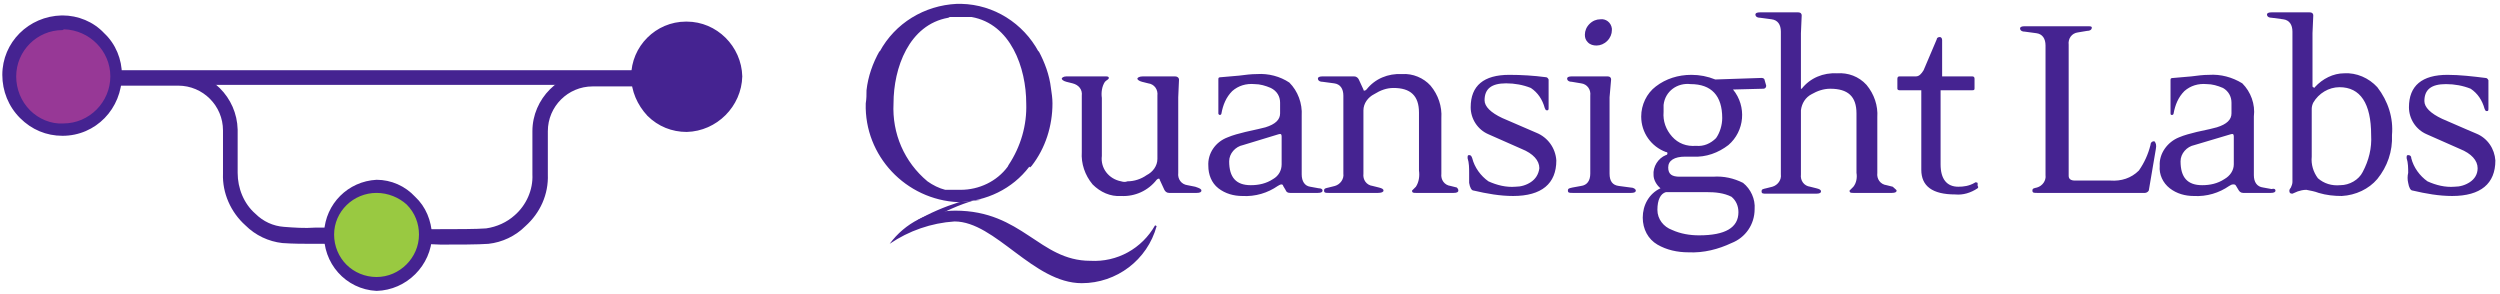
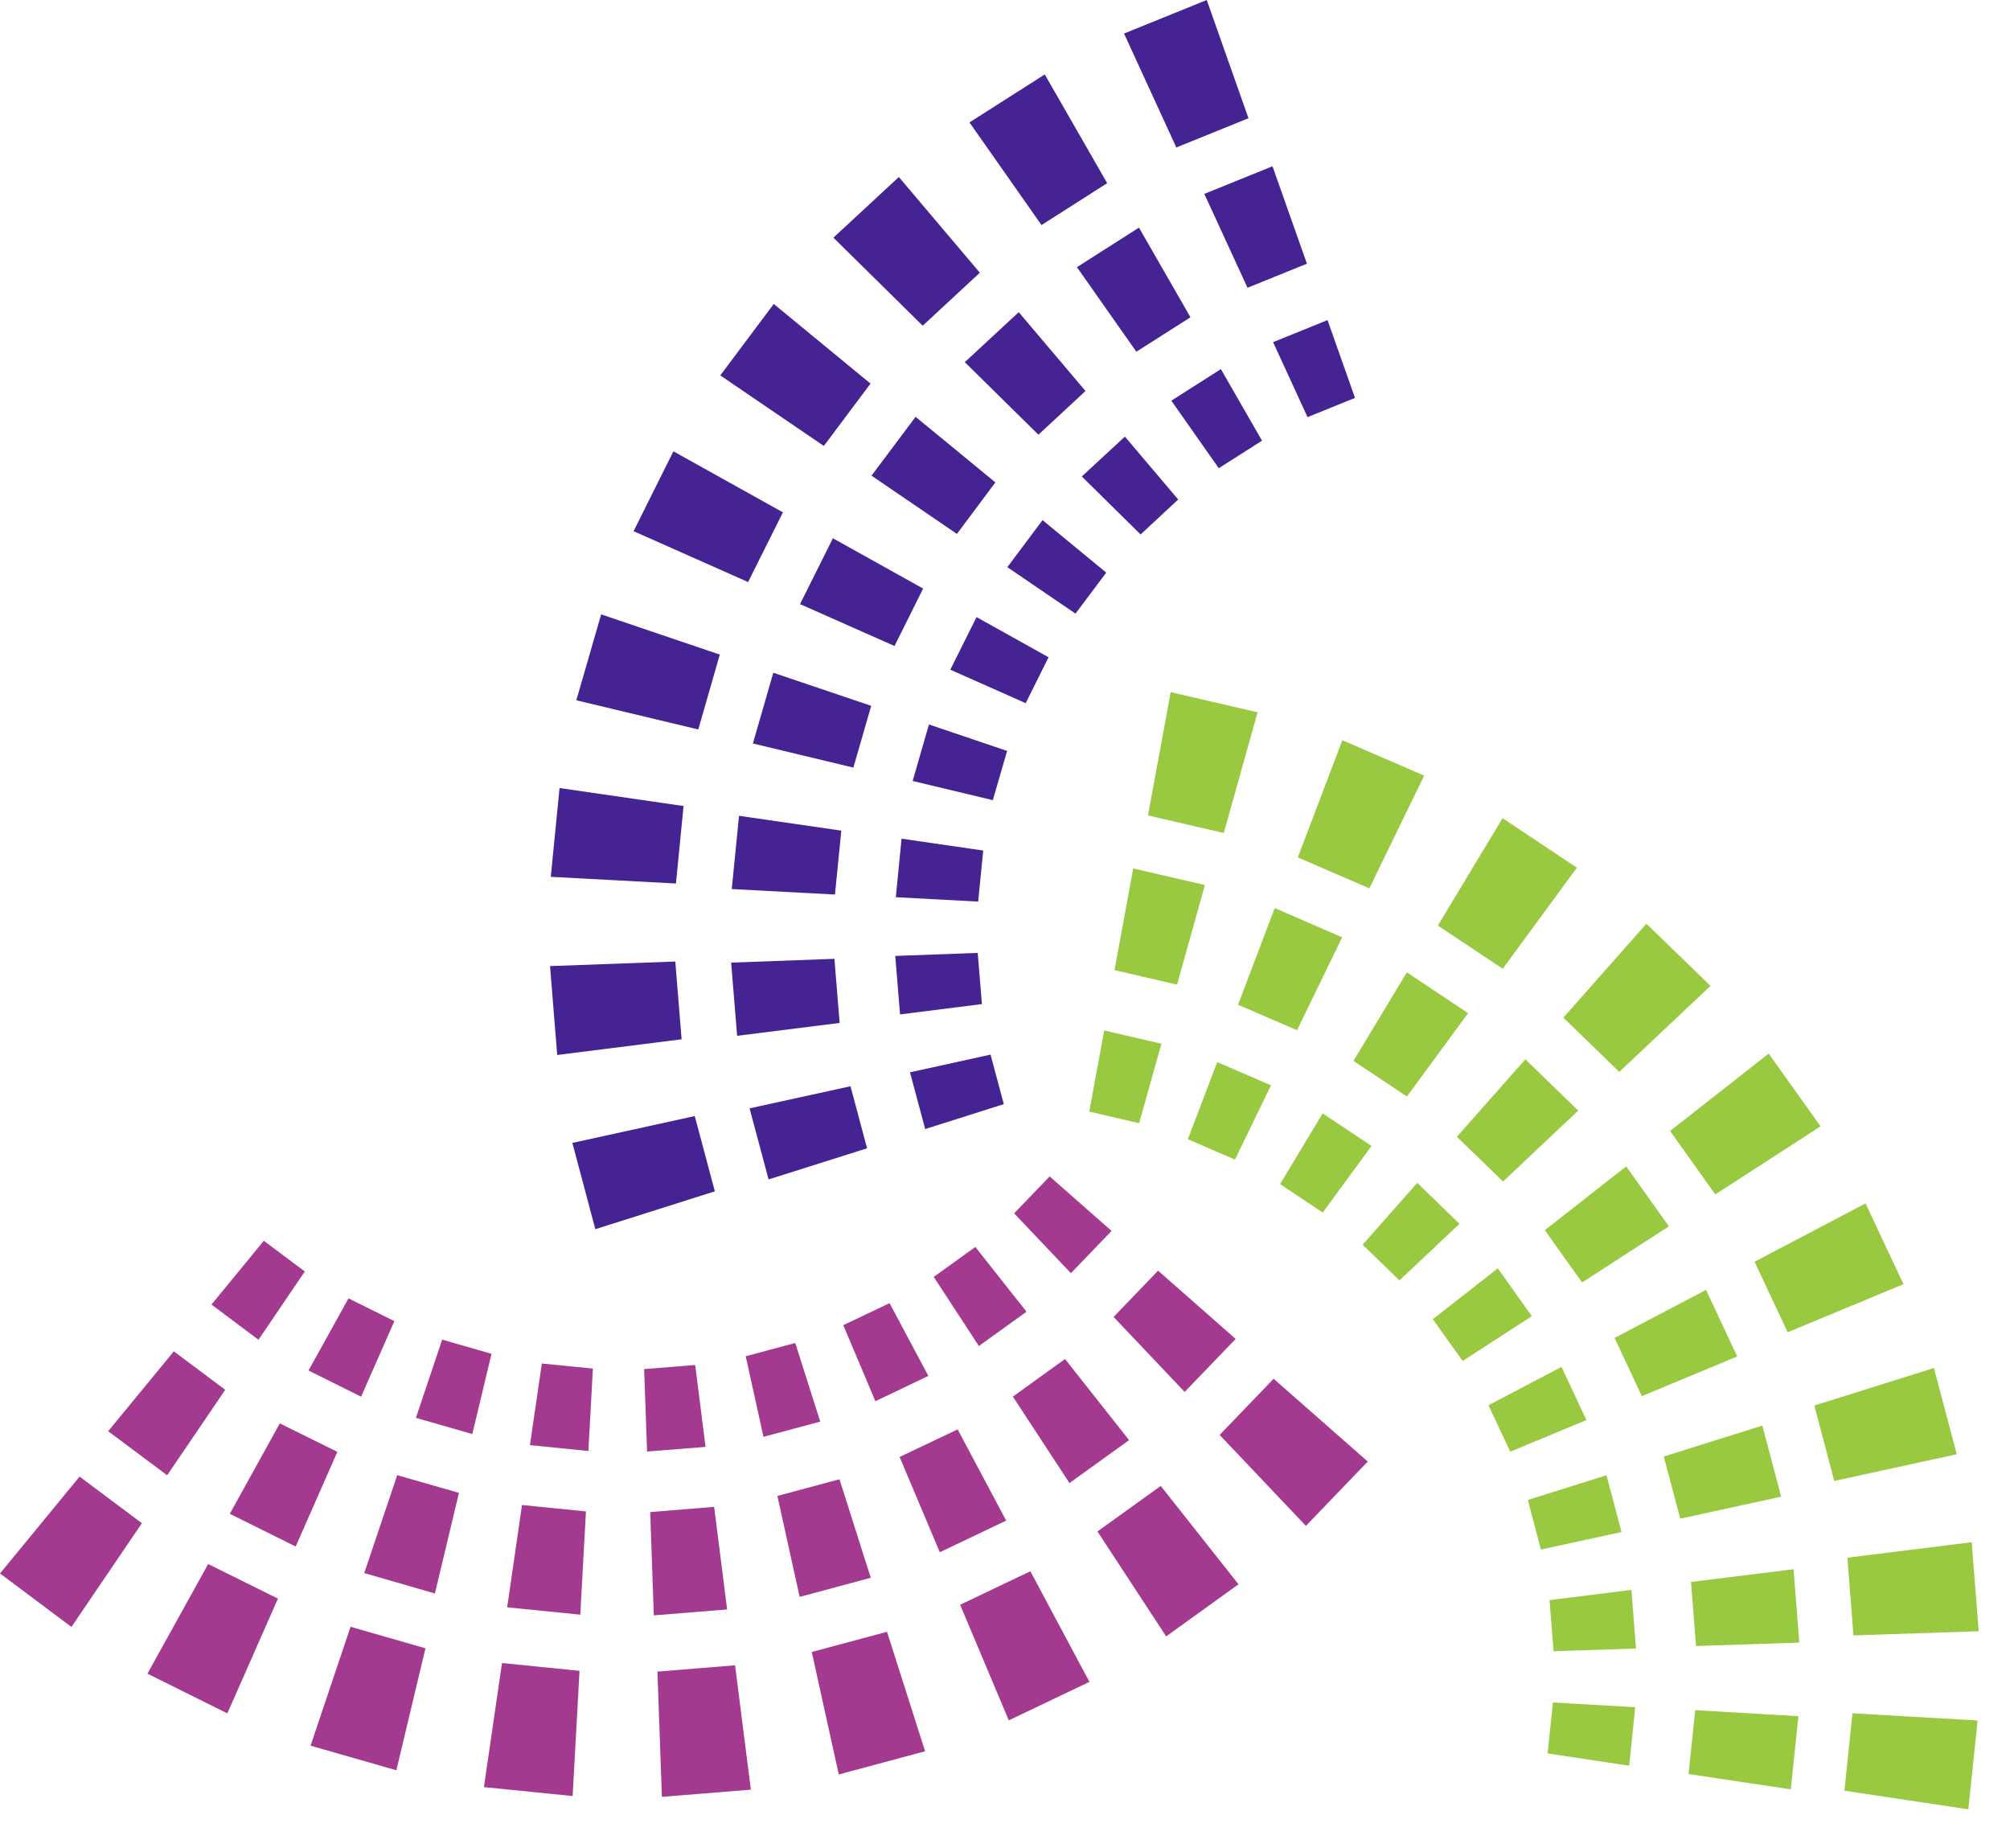
- <svg xmlns="http://www.w3.org/2000/svg" fill="none" viewBox="0 0 324 38">
-   <path d="M82.7 9.1H15.1V11h67.6V9.1Z" fill="#452391" />
-   <path d="M54.7 31.6v-1.9H57c2 0 4.8 0 6-.1 1.4-.2 2.7-.8 3.7-1.7 1.5-1.3 2.4-3.3 2.3-5.3V17c0-4.2 3.5-7.7 7.7-7.7h5.9v1.9h-5.8c-3.2 0-5.8 2.6-5.8 5.8v5.6c.1 2.6-1 5-2.9 6.7-1.3 1.3-3 2.1-4.8 2.3-1.3.1-4 .1-6.2.1l-2.4-.1ZM42.5 31.6h-1.7c-1.4 0-2.8 0-4.2-.1-1.8-.2-3.5-1-4.8-2.3-1.9-1.7-3-4.2-2.9-6.7v-5.6c0-3.2-2.6-5.8-5.8-5.8h-8V9.2h8c4.2 0 7.6 3.4 7.7 7.6v5.6c0 2 .8 4 2.3 5.3 1 1 2.3 1.6 3.7 1.7 1.3.1 2.7.2 4 .1h1.7v2.1Z" fill="#452391" />
-   <path d="M48.8 36.9c-3.5 0-6.4-2.8-6.4-6.2v-.1c0-3.5 2.8-6.3 6.2-6.3h.2c3.5 0 6.3 2.8 6.3 6.3.1 3.4-2.8 6.2-6.3 6.3Z" fill="#99C941" />
-   <path d="M89.1 3.6c3.5 0 6.3 2.8 6.2 6.3 0 3.5-2.9 6.3-6.4 6.3-3.5 0-6.3-2.8-6.3-6.3-.1-3.4 2.7-6.2 6.1-6.3h.4Z" fill="#452391" />
-   <path d="M8.3 3c3.8 0 6.9 3.1 6.9 6.8-.1 3.8-3.1 6.8-6.9 6.9-3.8.1-7-2.8-7.1-6.6v-.2c0-3.8 3.1-6.8 6.9-6.9h.2Z" fill="#973896" />
-   <path d="M48.8 37.7c-4-.2-7-3.6-6.8-7.6.2-3.7 3.1-6.6 6.8-6.8 1.9 0 3.7.8 5 2.2 1.4 1.3 2.1 3.1 2.2 5-.1 3.9-3.3 7.1-7.2 7.2Zm0-12.7c-3 0-5.5 2.4-5.5 5.4 0 1.5.6 2.9 1.6 3.9s2.4 1.6 3.9 1.6c3 0 5.5-2.5 5.5-5.5 0-1.4-.5-2.8-1.6-3.9-1-.9-2.4-1.5-3.9-1.5ZM89 17.1c-1.9 0-3.7-.7-5.1-2.1-1.3-1.4-2.1-3.2-2.1-5.1 0-3.9 3.2-7.1 7.1-7.1h.1c3.9 0 7.1 3.2 7.2 7.1-.1 3.9-3.3 7.1-7.2 7.2Zm0-12.7c-3 0-5.5 2.5-5.5 5.5 0 1.5.6 2.9 1.6 3.9s2.4 1.6 3.9 1.6c3 0 5.5-2.5 5.5-5.5S92 4.4 89 4.4ZM8.1 17.6c-2.1 0-4-.8-5.5-2.3C1.1 13.8.3 11.8.3 9.7.3 5.5 3.7 2.1 8 2h.1c2 0 4 .8 5.4 2.3 1.5 1.4 2.3 3.4 2.3 5.4 0 4.4-3.4 7.9-7.7 7.9Zm0-13.7c-3.3 0-6 2.7-6 6 0 1.6.6 3.2 1.8 4.4C5 15.4 6.6 16.1 8.2 16c3.4 0 6.1-2.8 6.1-6.1s-2.7-6-6-6.1l-.2.1ZM124.3 26.2c-1.9.6-3.8 1.4-5.5 2.4h1.5c1.9-1.1 4-2.1 6.2-2.7h.7l-2.9.3Z" fill="#452391" />
-   <path d="M115.3 31.6c2.5-1.7 5.4-2.7 8.4-2.9 5.3 0 10.2 8 16.5 8 4.5 0 8.5-3 9.7-7.4l-.2-.1c-1.7 3-4.9 4.8-8.4 4.6-6.6 0-8.8-6.5-17.5-6.5-3.4 0-6.5 1.6-8.5 4.3ZM133.5 21.7l.2-.2c1.8-2.3 2.7-5.2 2.7-8.1 0-.7-.1-1.3-.2-2-.2-1.7-.8-3.3-1.6-4.8v.1c-2-3.7-5.8-6.1-10-6.2h-.6c-4.2.2-8 2.5-10 6.2v-.1c-.9 1.6-1.5 3.3-1.7 5.1 0 .6 0 1.1-.1 1.7-.2 6.8 5.2 12.5 12 12.8 3.6-.1 7-1.7 9.2-4.6l.1.1ZM123.1 2.2h2.8c5.1.9 7.1 6.6 7.1 11.2.1 2.8-.7 5.6-2.3 8l-.1.2c-1.4 1.9-3.7 3-6.1 3h-2c-.8-.2-1.6-.6-2.3-1.1-3-2.5-4.6-6.2-4.4-10.1 0-4.6 2-10.2 7.1-11.1l.2-.1ZM155.7 24.7c0 .2-.2.3-.6.3h-3.6c-.3 0-.5-.2-.6-.4l-.6-1.3c0-.2-.2-.2-.4 0a5.46 5.46 0 0 1-4.6 2.1c-1.4.1-2.7-.5-3.7-1.5-1-1.2-1.5-2.7-1.4-4.2v-7.3c.1-.8-.4-1.4-1.2-1.6l-.8-.2c-.4-.1-.6-.3-.6-.4 0-.1.2-.3.6-.3h5c.3 0 .5 0 .5.2s-.2.2-.5.5c-.4.6-.5 1.4-.4 2.1v7.5c-.2 1.6.9 3 2.5 3.3.3.1.6.1.8 0 .9 0 1.8-.3 2.5-.8.8-.4 1.4-1.2 1.4-2.1v-8.2c.1-.8-.4-1.5-1.2-1.6l-.8-.2c-.4-.1-.6-.3-.6-.4 0-.1.2-.3.7-.3h4.2c.3 0 .5.2.5.4l-.1 2.3v9.8c-.1.8.4 1.5 1.2 1.6l1 .2c.6.2.8.3.8.5ZM171.4 24.7c0 .2-.2.3-.6.3h-3.6c-.3 0-.5-.1-.6-.4l-.3-.5c0-.1-.1-.2-.2-.2-.2 0-.3.1-.5.2-1.3.9-2.9 1.4-4.6 1.3-1.1 0-2.2-.3-3.1-1-.9-.7-1.3-1.8-1.3-2.9-.1-1.6.9-3.1 2.5-3.7.7-.3 1.5-.5 2.3-.7 1.3-.3 2.3-.5 2.6-.6 1.3-.4 1.9-1 1.9-1.8v-1.4c0-.8-.4-1.5-1.2-1.9-.7-.3-1.4-.5-2.1-.5-1.1-.1-2.1.2-2.9.9-.8.8-1.2 1.8-1.4 2.9 0 .1-.1.2-.2.2s-.2-.1-.2-.2v-4.4c0-.2 0-.3.4-.3l2.3-.2c.8-.1 1.5-.2 2.3-.2 1.5-.1 3 .3 4.2 1.1 1.1 1.1 1.7 2.7 1.6 4.3v7.6c0 .9.4 1.5 1.1 1.6l1.1.2c.3 0 .5.1.5.3Zm-5.3-3.4v-3.6c0-.3-.1-.4-.4-.3l-4.6 1.4c-1 .2-1.8 1.1-1.8 2.1 0 2.1.9 3.1 2.8 3.1 1 0 2-.2 2.9-.8.7-.4 1.1-1.1 1.1-1.9ZM189 24.7c0 .2-.2.3-.6.3h-4.9c-.3 0-.5 0-.5-.3l.5-.5c.4-.6.5-1.4.4-2.1v-7.5c0-2.2-1.1-3.2-3.3-3.2-.9 0-1.7.3-2.5.8-.8.4-1.4 1.2-1.4 2.1v8.2c-.1.8.4 1.5 1.2 1.6l.8.2c.4.1.6.2.6.4s-.3.3-.7.3h-6.4c-.4 0-.6 0-.6-.3s.2-.3.6-.4l.8-.2c.7-.2 1.2-.9 1.1-1.6V12.4c0-.9-.4-1.5-1.2-1.6l-1.5-.2c-.4 0-.6-.2-.6-.4s.2-.3.6-.3h4.1c.3 0 .5.2.6.4l.6 1.3c0 .2.2.2.4 0 1.1-1.4 2.8-2.1 4.6-2 1.4-.1 2.8.5 3.7 1.5 1 1.2 1.5 2.7 1.4 4.2v7.2c-.1.8.4 1.5 1.2 1.6l.8.2c.1.1.2.2.2.4ZM201.7 20.8c0 3-1.9 4.6-5.6 4.6-1.7 0-3.4-.3-5.1-.7-.3 0-.5-.4-.6-1v-1.3c0-.6 0-1.3-.2-1.9 0-.3 0-.4.2-.4s.3.1.4.4c.3 1.2 1.1 2.3 2.1 3 1.1.5 2.3.8 3.5.7.7 0 1.4-.2 2-.6.6-.4 1-1 1.1-1.8 0-1-.8-1.9-2.3-2.5l-4.3-1.9c-1.4-.6-2.3-2-2.3-3.5 0-2.8 1.7-4.2 5-4.2 1.6 0 3.2.1 4.7.3.2 0 .3.1.4.3v3.6c0 .3 0 .4-.2.4s-.2-.1-.3-.3c-.3-1.1-.9-2-1.8-2.6-1-.4-2.1-.6-3.2-.6-1.9 0-2.8.7-2.8 2.2 0 .8.8 1.6 2.3 2.3l4.4 1.9c1.5.6 2.5 2 2.6 3.6ZM212 24.7c0 .2-.2.3-.6.3h-7.6c-.4 0-.6 0-.6-.3s.2-.3.6-.4l1.1-.2c.8-.1 1.2-.7 1.2-1.6V12.4c.1-.8-.4-1.5-1.2-1.6l-1.2-.2c-.4 0-.6-.2-.6-.4s.2-.3.6-.3h4.6c.4 0 .5.2.5.4l-.2 2.3v9.9c0 1 .4 1.5 1.2 1.6l1.5.2c.4 0 .7.2.7.4Zm-3.1-20.8c0 .5-.2 1-.6 1.4-.4.4-.9.6-1.4.6-.4 0-.8-.1-1.1-.4-.3-.3-.4-.6-.4-1 0-.5.2-1 .6-1.4.4-.4.9-.6 1.4-.6.7-.1 1.4.4 1.5 1.2v.2ZM228.9 11.1c0 .2-.1.4-.4.4l-3.9.1c1.8 2.2 1.5 5.4-.6 7.2-1.3 1-2.9 1.6-4.6 1.5h-1c-1.4 0-2.2.5-2.2 1.4 0 .9.5 1.2 1.5 1.2h4.3c1.4-.1 2.7.2 3.9.8 1 .8 1.6 2.1 1.5 3.4 0 2-1.2 3.7-3 4.4-1.7.8-3.6 1.3-5.6 1.2-1.4 0-2.8-.3-4-1-1.2-.7-1.9-2-1.9-3.5 0-1.6.8-3.1 2.3-3.8-.5-.4-.9-1.1-.9-1.7-.1-1.1.6-2.2 1.6-2.6.1 0 .2-.1.2-.2s0-.2-.2-.2c-1.9-.7-3.2-2.5-3.2-4.6 0-1.5.7-3 1.9-3.9 1.3-1 2.9-1.5 4.6-1.5 1.1 0 2.1.2 3.1.6l6-.2c.2 0 .4.1.4.3l.2.7Zm-3.6 16.4c0-.8-.3-1.5-.9-2-1-.5-2.1-.6-3.2-.6h-5.3c-.7.2-1.1 1-1.1 2.3 0 1.2.8 2.2 1.9 2.6 1.1.5 2.3.7 3.5.7 3.4 0 5.1-1 5.1-3Zm-2.1-12.2c0-2.9-1.4-4.4-4.1-4.4-1.7-.2-3.3.9-3.5 2.7v.9c-.1 1.2.3 2.3 1.1 3.2.8.9 1.9 1.3 3.1 1.2 1 .1 1.9-.3 2.6-1 .5-.7.8-1.7.8-2.6Z" fill="#452391" />
-   <path d="M245.8 24.7c0 .2-.2.3-.6.3h-5c-.3 0-.5 0-.5-.3l.5-.5c.4-.5.5-1.2.4-1.8v-7.7c0-2.2-1.1-3.2-3.4-3.2-.9 0-1.7.3-2.4.7-.8.4-1.3 1.2-1.4 2.1v8.3c-.1.8.4 1.5 1.2 1.6l.8.2c.4.1.6.2.6.4s-.2.3-.6.3h-6.5c-.4 0-.6 0-.6-.3s.2-.3.6-.4l.8-.2c.7-.2 1.2-.9 1.1-1.6V4.1c0-.9-.4-1.5-1.2-1.6l-1.5-.2c-.4 0-.6-.2-.6-.4s.2-.3.6-.3h4.9c.4 0 .5.2.5.4l-.1 2.3v7.2h.1c1.1-1.4 2.8-2.1 4.6-2 1.4-.1 2.8.4 3.8 1.5 1 1.2 1.5 2.7 1.4 4.2v7.2c-.1.8.4 1.5 1.2 1.6l.8.2c.3.3.5.4.5.5ZM256.3 24.1c.1.1.1.2 0 .3-.9.6-1.9.9-2.9.8-3 0-4.4-1.1-4.4-3.2V11.7h-2.8c-.2 0-.3-.1-.3-.2V10.3c0-.2 0-.4.3-.4h2.1c.4 0 .7-.3 1-.8l1.7-4c0-.2.2-.3.4-.3s.3.2.3.4v4.7h3.9c.2 0 .3.1.3.3v1.2c0 .2 0 .3-.3.3h-4.1v9.6c0 1.9.8 2.9 2.3 2.9.7 0 1.4-.1 2.1-.5.1-.1.2-.1.4 0v.4ZM279.4 19.3l-.9 5.3c0 .2-.3.4-.5.4h-14c-.4 0-.6 0-.6-.3s.2-.3.6-.4c.7-.2 1.2-.9 1.1-1.6V5.9c0-.9-.4-1.5-1.2-1.6l-1.5-.2c-.4 0-.6-.2-.6-.4s.2-.3.6-.3h8.1c.4 0 .6 0 .6.2s-.2.4-.6.4l-1.2.2c-.8.1-1.3.8-1.2 1.6v17c0 .4.3.6.8.6h4.6c1.4.1 2.7-.3 3.7-1.3.7-1 1.2-2.1 1.5-3.3 0-.3.2-.5.5-.5.2.2.3.5.2 1ZM294.9 24.7c0 .2-.2.3-.6.3h-3.6c-.3 0-.5-.2-.6-.4l-.3-.5c-.1-.2-.2-.2-.4-.2s-.3.1-.5.2c-1.3.9-2.9 1.4-4.6 1.3-1.1 0-2.2-.3-3.1-1-.9-.7-1.4-1.8-1.3-2.9-.1-1.6 1-3.1 2.5-3.7.7-.3 1.5-.5 2.3-.7 1.4-.3 2.3-.5 2.6-.6 1.3-.4 1.9-1 1.9-1.8v-1.4c0-.8-.4-1.5-1.1-1.9-.7-.3-1.4-.5-2.1-.5-1.1-.1-2.1.2-2.9.9-.8.8-1.2 1.8-1.4 2.9 0 .1-.1.2-.2.2s-.2 0-.2-.2v-4.3c0-.2 0-.3.4-.3l2.3-.2c.8-.1 1.5-.2 2.3-.2 1.5-.1 3 .3 4.3 1.1 1.1 1.1 1.7 2.7 1.5 4.3v7.6c0 .9.4 1.5 1.2 1.6l1.1.2c.3-.1.5 0 .5.2Zm-5.4-3.4v-3.6c0-.3-.1-.4-.4-.3l-4.7 1.4c-1 .2-1.8 1.1-1.8 2.1 0 2.1.9 3.1 2.8 3.1 1 0 2-.2 2.9-.8.7-.4 1.2-1.1 1.2-1.9ZM310 17.5c.1 2.1-.6 4.1-1.9 5.7-1.1 1.3-2.8 2.1-4.6 2.2-1 0-2-.1-3-.4-.5-.2-1.1-.3-1.6-.4-.4 0-.8.1-1.1.2l-.7.3c-.3 0-.4-.1-.4-.4 0-.1.1-.3.2-.4.1-.2.2-.5.2-.7V4.1c0-.9-.4-1.5-1.2-1.6l-1.5-.2c-.4 0-.6-.2-.6-.4s.2-.3.6-.3h4.9c.4 0 .5.2.5.4l-.1 2.3v6.8c0 .1 0 .2.1.2.1.1.2.1.2 0 1-1.1 2.4-1.8 3.8-1.8 1.6-.1 3.2.6 4.3 1.8 1.4 1.8 2.1 4 1.9 6.2Zm-2.7 0c0-4.1-1.4-6.2-4.1-6.2-1.4 0-2.7.8-3.4 2-.1.2-.2.5-.2.8v6.2c-.1 1 .2 2 .8 2.8.8.7 1.8 1 2.9.9 1.2 0 2.4-.7 2.9-1.7.8-1.5 1.2-3.1 1.1-4.8ZM323.4 20.8c0 3-1.9 4.6-5.6 4.6-1.7 0-3.4-.3-5.1-.7-.3 0-.5-.4-.6-1-.1-.4-.1-.9 0-1.3 0-.6 0-1.3-.2-1.9 0-.3 0-.4.2-.4s.4.1.4.4c.3 1.2 1.1 2.3 2.1 3 1.1.5 2.3.8 3.5.7.7 0 1.4-.2 2-.6.6-.4 1-1 1-1.8 0-1-.8-1.9-2.3-2.5l-4.3-1.9c-1.4-.6-2.3-2-2.3-3.5 0-2.8 1.7-4.2 5-4.2 1.6 0 3.3.2 4.9.4.2 0 .3.1.4.3V14c0 .3 0 .4-.2.4s-.2-.1-.3-.3c-.3-1.1-.9-2-1.8-2.6-1-.4-2.1-.6-3.2-.6-1.9 0-2.8.7-2.8 2.2 0 .8.8 1.6 2.3 2.3 2.7 1.2 4.2 1.8 4.4 1.9 1.5.6 2.4 2 2.5 3.5Z" fill="#452391" />
+ <svg xmlns="http://www.w3.org/2000/svg" width="37" height="34" fill="none" viewBox="0 0 37 34">
+   <path fill="#452392" d="M11.663 9.776L12.396 8.306L14.412 9.429L13.771 10.712L11.663 9.776Z" />
+   <path fill="#452392" d="M13.259 6.909L14.243 5.594L16.025 7.06L15.165 8.207L13.259 6.909Z" />
+   <path fill="#452392" d="M15.341 4.374L16.546 3.258L18.037 5.019L16.985 5.994L15.341 4.374Z" />
+   <path fill="#452392" d="M17.846 2.253L19.232 1.37L20.381 3.371L19.172 4.142L17.846 2.253Z" />
+   <path fill="#452392" d="M22.169 3.568L23.424 3.06L24.058 4.853L22.964 5.296L22.169 3.568Z" />
+   <path fill="#452392" d="M19.824 4.917L20.966 4.189L21.914 5.839L20.918 6.473L19.824 4.917Z" />
+   <path fill="#452392" d="M14.148 21.706L13.798 20.398L15.656 19.991L15.961 21.133L14.148 21.706Z" />
+   <path fill="#452392" d="M13.569 19.063L13.459 17.716L15.36 17.646L15.456 18.826L13.569 19.063Z" />
+   <path fill="#452392" d="M13.47 16.362L13.604 15.014L15.487 15.287L15.37 16.463L13.47 16.362Z" />
+   <path fill="#452392" d="M13.859 13.683L14.235 12.381L16.037 12.99L15.709 14.127L13.859 13.683Z" />
+   <path fill="#452392" d="M14.727 11.118L15.332 9.906L16.993 10.832L16.466 11.889L14.727 11.118Z" />
+   <path fill="#452392" d="M23.435 6.297L24.437 5.891L24.943 7.323L24.069 7.677L23.435 6.297Z" />
+   <path fill="#452392" d="M17.76 6.665L18.753 5.745L19.982 7.196L19.115 8L17.76 6.665Z" />
+   <path fill="#452392" d="M21.654 2.714L20.691 0.617L22.214 0L22.982 2.176L21.654 2.714Z" />
+   <path fill="#452392" d="M21.562 7.374L22.474 6.793L23.231 8.11L22.435 8.617L21.562 7.374Z" />
+   <path fill="#452392" d="M19.914 8.769L20.707 8.035L21.688 9.193L20.996 9.836L19.914 8.769Z" />
+   <path fill="#452392" d="M16.043 8.754L16.854 7.671L18.323 8.878L17.615 9.826L16.043 8.754Z" />
+   <path fill="#452392" d="M18.543 10.438L19.191 9.573L20.364 10.538L19.798 11.293L18.543 10.438Z" />
+   <path fill="#452392" d="M17.493 12.325L17.976 11.357L19.302 12.096L18.881 12.941L17.493 12.325Z" />
+   <path fill="#452392" d="M16.8 14.373L17.1 13.333L18.539 13.82L18.276 14.726L16.8 14.373Z" />
+   <path fill="#452392" d="M16.49 16.512L16.596 15.435L18.099 15.653L18.006 16.593L16.49 16.512Z" />
+   <path fill="#452392" d="M16.568 18.669L16.48 17.593L17.998 17.537L18.075 18.479L16.568 18.669Z" />
+   <path fill="#452392" d="M16.751 19.735L18.234 19.409L18.478 20.32L17.031 20.779L16.751 19.735Z" />
+   <path fill="#452392" d="M10.959 22.622L10.536 21.034L12.789 20.54L13.159 21.925L10.959 22.622Z" />
+   <path fill="#452392" d="M10.257 19.416L10.125 17.78L12.431 17.696L12.547 19.127L10.257 19.416Z" />
+   <path fill="#452392" d="M10.139 16.137L10.3 14.503L12.583 14.834L12.443 16.26L10.139 16.137Z" />
+   <path fill="#452392" d="M10.609 12.888L11.066 11.307L13.25 12.047L12.854 13.425L10.609 12.888Z" />
+   <path fill="#99C941" d="M32.558 19.39L33.513 20.729L31.575 21.982L30.743 20.814L32.558 19.39Z" />
+   <path fill="#99C941" d="M34.341 22.147L35.039 23.634L32.907 24.519L32.298 23.221L34.341 22.147Z" />
+   <path fill="#99C941" d="M35.6 25.177L36.02 26.764L33.765 27.255L33.398 25.867L35.6 25.177Z" />
+   <path fill="#99C941" d="M36.295 28.383L36.424 30.021L34.118 30.098L34.007 28.668L36.295 28.383Z" />
+   <path fill="#99C941" d="M33.105 31.585L32.965 32.931L31.083 32.649L31.206 31.474L33.105 31.585Z" />
+   <path fill="#99C941" d="M33.016 28.88L33.121 30.23L31.22 30.293L31.128 29.114L33.016 28.88Z" />
+   <path fill="#99C941" d="M20.86 15.983L22.18 16.288L21.667 18.121L20.516 17.854L20.86 15.983Z" />
+   <path fill="#99C941" d="M23.465 16.712L24.707 17.25L23.875 18.96L22.79 18.491L23.465 16.712Z" />
+   <path fill="#99C941" d="M25.897 17.895L27.024 18.646L25.899 20.18L24.915 19.525L25.897 17.895Z" />
+   <path fill="#99C941" d="M28.079 19.496L29.052 20.439L27.668 21.744L26.818 20.921L28.079 19.496Z" />
+   <path fill="#99C941" d="M29.935 21.466L30.721 22.569L29.123 23.602L28.437 22.64L29.935 21.466Z" />
+   <path fill="#99C941" d="M30.101 31.42L29.99 32.496L28.488 32.27L28.586 31.332L30.101 31.42Z" />
+   <path fill="#99C941" d="M32.441 26.236L32.788 27.545L30.93 27.949L30.627 26.806L32.441 26.236Z" />
+   <path fill="#99C941" d="M34.1 31.531L36.404 31.664L36.233 33.299L33.952 32.956L34.1 31.531Z" />
+   <path fill="#99C941" d="M30.031 29.26L30.115 30.339L28.598 30.389L28.524 29.448L30.031 29.26Z" />
+   <path fill="#99C941" d="M29.572 27.15L29.849 28.195L28.365 28.517L28.124 27.605L29.572 27.15Z" />
+   <path fill="#99C941" d="M31.404 23.739L31.979 24.964L30.223 25.695L29.721 24.623L31.404 23.739Z" />
+   <path fill="#99C941" d="M28.744 25.156L29.203 26.135L27.8 26.717L27.4 25.862L28.744 25.156Z" />
+   <path fill="#99C941" d="M27.571 23.342L28.198 24.223L26.924 25.047L26.376 24.279L27.571 23.342Z" />
+   <path fill="#99C941" d="M26.089 21.769L26.866 22.523L25.761 23.564L25.083 22.907L26.089 21.769Z" />
+   <path fill="#99C941" d="M24.347 20.491L25.247 21.09L24.349 22.315L23.564 21.792L24.347 20.491Z" />
+   <path fill="#99C941" d="M22.406 19.547L23.397 19.974L22.733 21.341L21.866 20.966L22.406 19.547Z" />
+   <path fill="#99C941" d="M21.379 19.209L20.969 20.671L20.051 20.458L20.326 18.964L21.379 19.209Z" />
+   <path fill="#99C941" d="M21.55 12.738L23.15 13.109L22.527 15.331L21.132 15.007L21.55 12.738Z" />
+   <path fill="#99C941" d="M24.71 13.623L26.216 14.274L25.207 16.349L23.89 15.78L24.71 13.623Z" />
+   <path fill="#99C941" d="M27.659 15.058L29.027 15.969L27.662 17.829L26.468 17.034L27.659 15.058Z" />
+   <path fill="#99C941" d="M30.307 17L31.487 18.144L29.808 19.727L28.778 18.729L30.307 17Z" />
+   <path fill="#A43A8F" d="M13.822 32.937L12.184 33.069L12.102 30.764L13.531 30.648L13.822 32.937Z" />
+   <path fill="#A43A8F" d="M10.541 33.054L8.908 32.89L9.241 30.606L10.668 30.75L10.541 33.054Z" />
+   <path fill="#A43A8F" d="M7.296 32.58L5.717 32.127L6.453 29.939L7.832 30.335L7.296 32.58Z" />
+   <path fill="#A43A8F" d="M4.185 31.533L2.714 30.802L3.832 28.784L5.116 29.421L4.185 31.533Z" />
+   <path fill="#A43A8F" d="M3.077 27.151L1.991 26.34L3.2 24.87L4.146 25.578L3.077 27.151Z" />
+   <path fill="#A43A8F" d="M5.443 28.462L4.23 27.86L5.151 26.196L6.21 26.72L5.443 28.462Z" />
+   <path fill="#A43A8F" d="M22.746 24.642L21.807 25.617L20.499 24.237L21.318 23.385L22.746 24.642Z" />
+   <path fill="#A43A8F" d="M20.784 26.504L19.687 27.294L18.645 25.703L19.605 25.011L20.784 26.504Z" />
+   <path fill="#A43A8F" d="M18.522 27.985L17.3 28.567L16.56 26.814L17.628 26.306L18.522 27.985Z" />
+   <path fill="#A43A8F" d="M16.029 29.037L14.72 29.389L14.31 27.531L15.453 27.224L16.029 29.037Z" />
+   <path fill="#A43A8F" d="M13.385 29.62L12.035 29.729L11.969 27.828L13.146 27.732L13.385 29.62Z" />
+   <path fill="#A43A8F" d="M4.758 24.657L3.893 24.009L4.856 22.835L5.611 23.4L4.758 24.657Z" />
+   <path fill="#A43A8F" d="M8.006 29.326L6.705 28.951L7.312 27.149L8.448 27.474L8.006 29.326Z" />
+   <path fill="#A43A8F" d="M2.612 28.033L1.315 29.942L0 28.958L1.465 27.175L2.612 28.033Z" />
+   <path fill="#A43A8F" d="M6.647 25.704L5.679 25.223L6.415 23.895L7.26 24.314L6.647 25.704Z" />
+   <path fill="#A43A8F" d="M8.694 26.392L7.656 26.094L8.14 24.654L9.048 24.916L8.694 26.392Z" />
+   <path fill="#A43A8F" d="M10.682 29.716L9.336 29.581L9.609 27.698L10.786 27.816L10.682 29.716Z" />
+   <path fill="#A43A8F" d="M10.831 26.704L9.755 26.596L9.974 25.094L10.914 25.187L10.831 26.704Z" />
+   <path fill="#A43A8F" d="M12.988 26.628L11.911 26.714L11.857 25.197L12.797 25.121L12.988 26.628Z" />
+   <path fill="#A43A8F" d="M15.099 26.163L14.054 26.443L13.727 24.96L14.639 24.716L15.099 26.163Z" />
+   <path fill="#A43A8F" d="M17.089 25.322L16.114 25.788L15.523 24.388L16.375 23.983L17.089 25.322Z" />
+   <path fill="#A43A8F" d="M18.896 24.141L18.019 24.772L17.188 23.5L17.954 22.949L18.896 24.141Z" />
+   <path fill="#A43A8F" d="M19.713 23.432L18.668 22.33L19.322 21.651L20.462 22.654L19.713 23.432Z" />
+   <path fill="#A43A8F" d="M25.178 26.898L24.039 28.082L22.451 26.408L23.445 25.375L25.178 26.898Z" />
+   <path fill="#A43A8F" d="M22.798 29.157L21.467 30.116L20.202 28.185L21.367 27.347L22.798 29.157Z" />
+   <path fill="#A43A8F" d="M20.054 30.953L18.57 31.661L17.674 29.534L18.967 28.917L20.054 30.953Z" />
+   <path fill="#A43A8F" d="M17.029 32.23L15.44 32.657L14.943 30.403L16.328 30.031L17.029 32.23Z" />
</svg>
